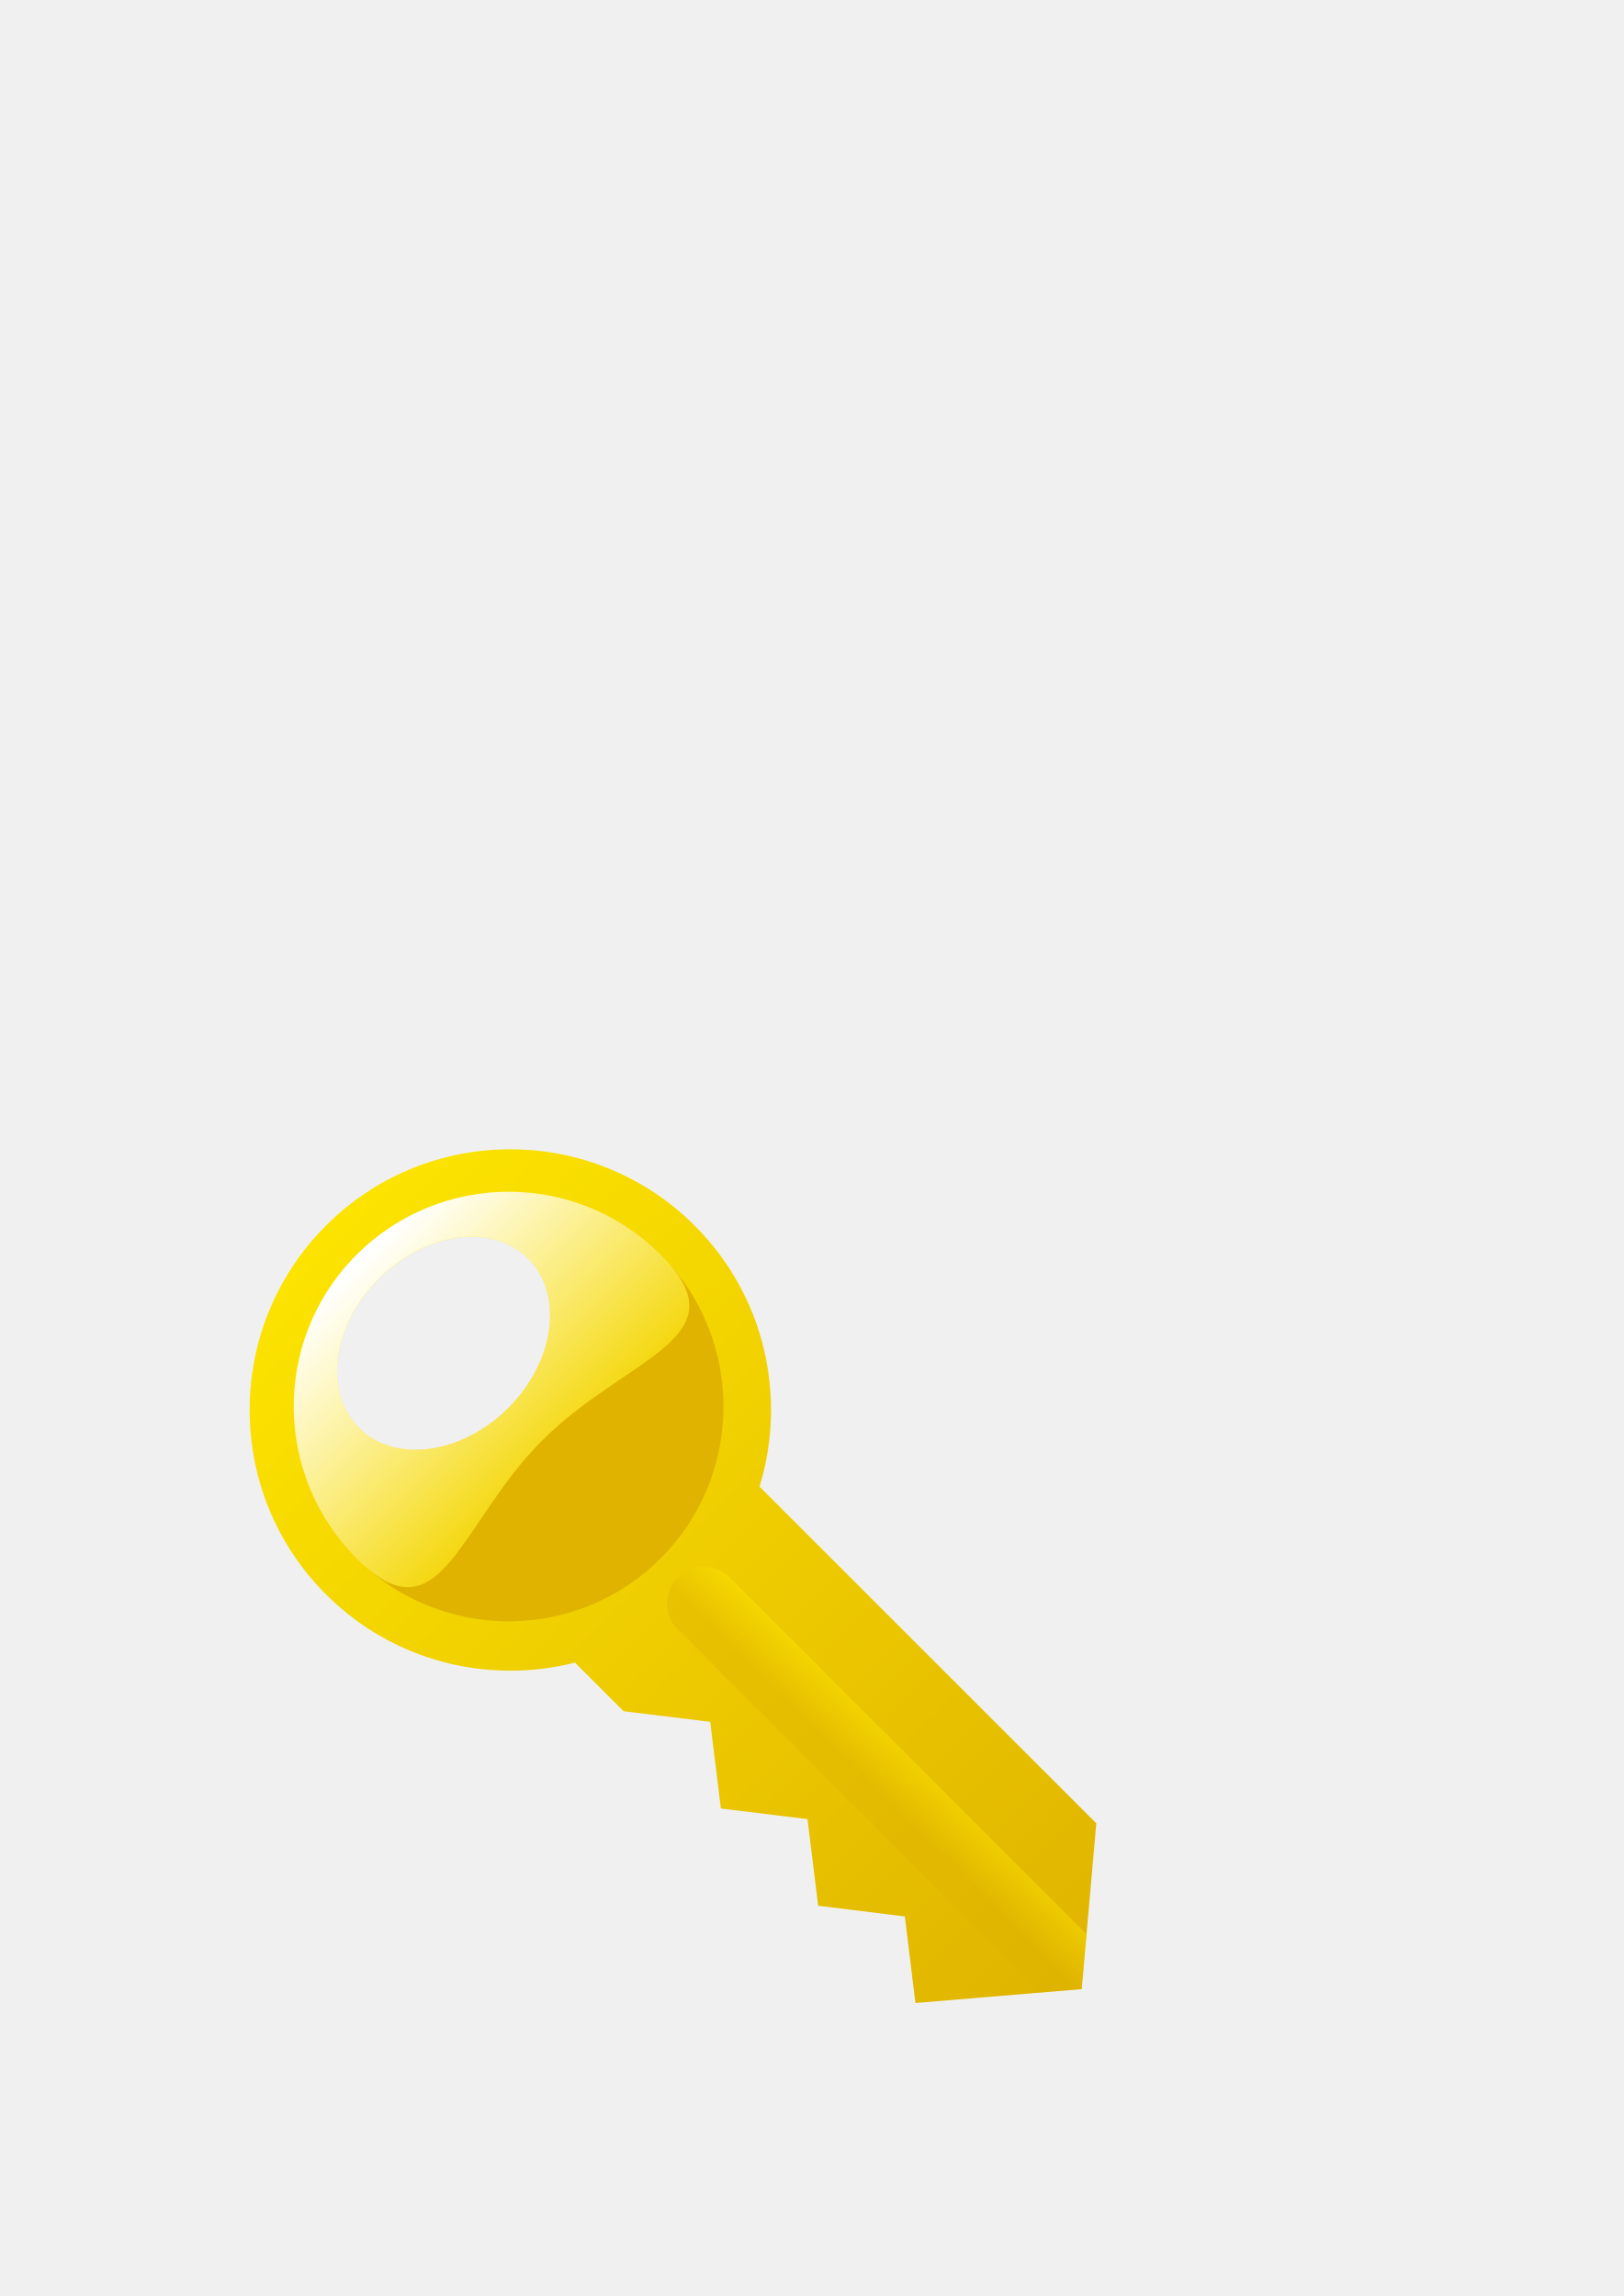
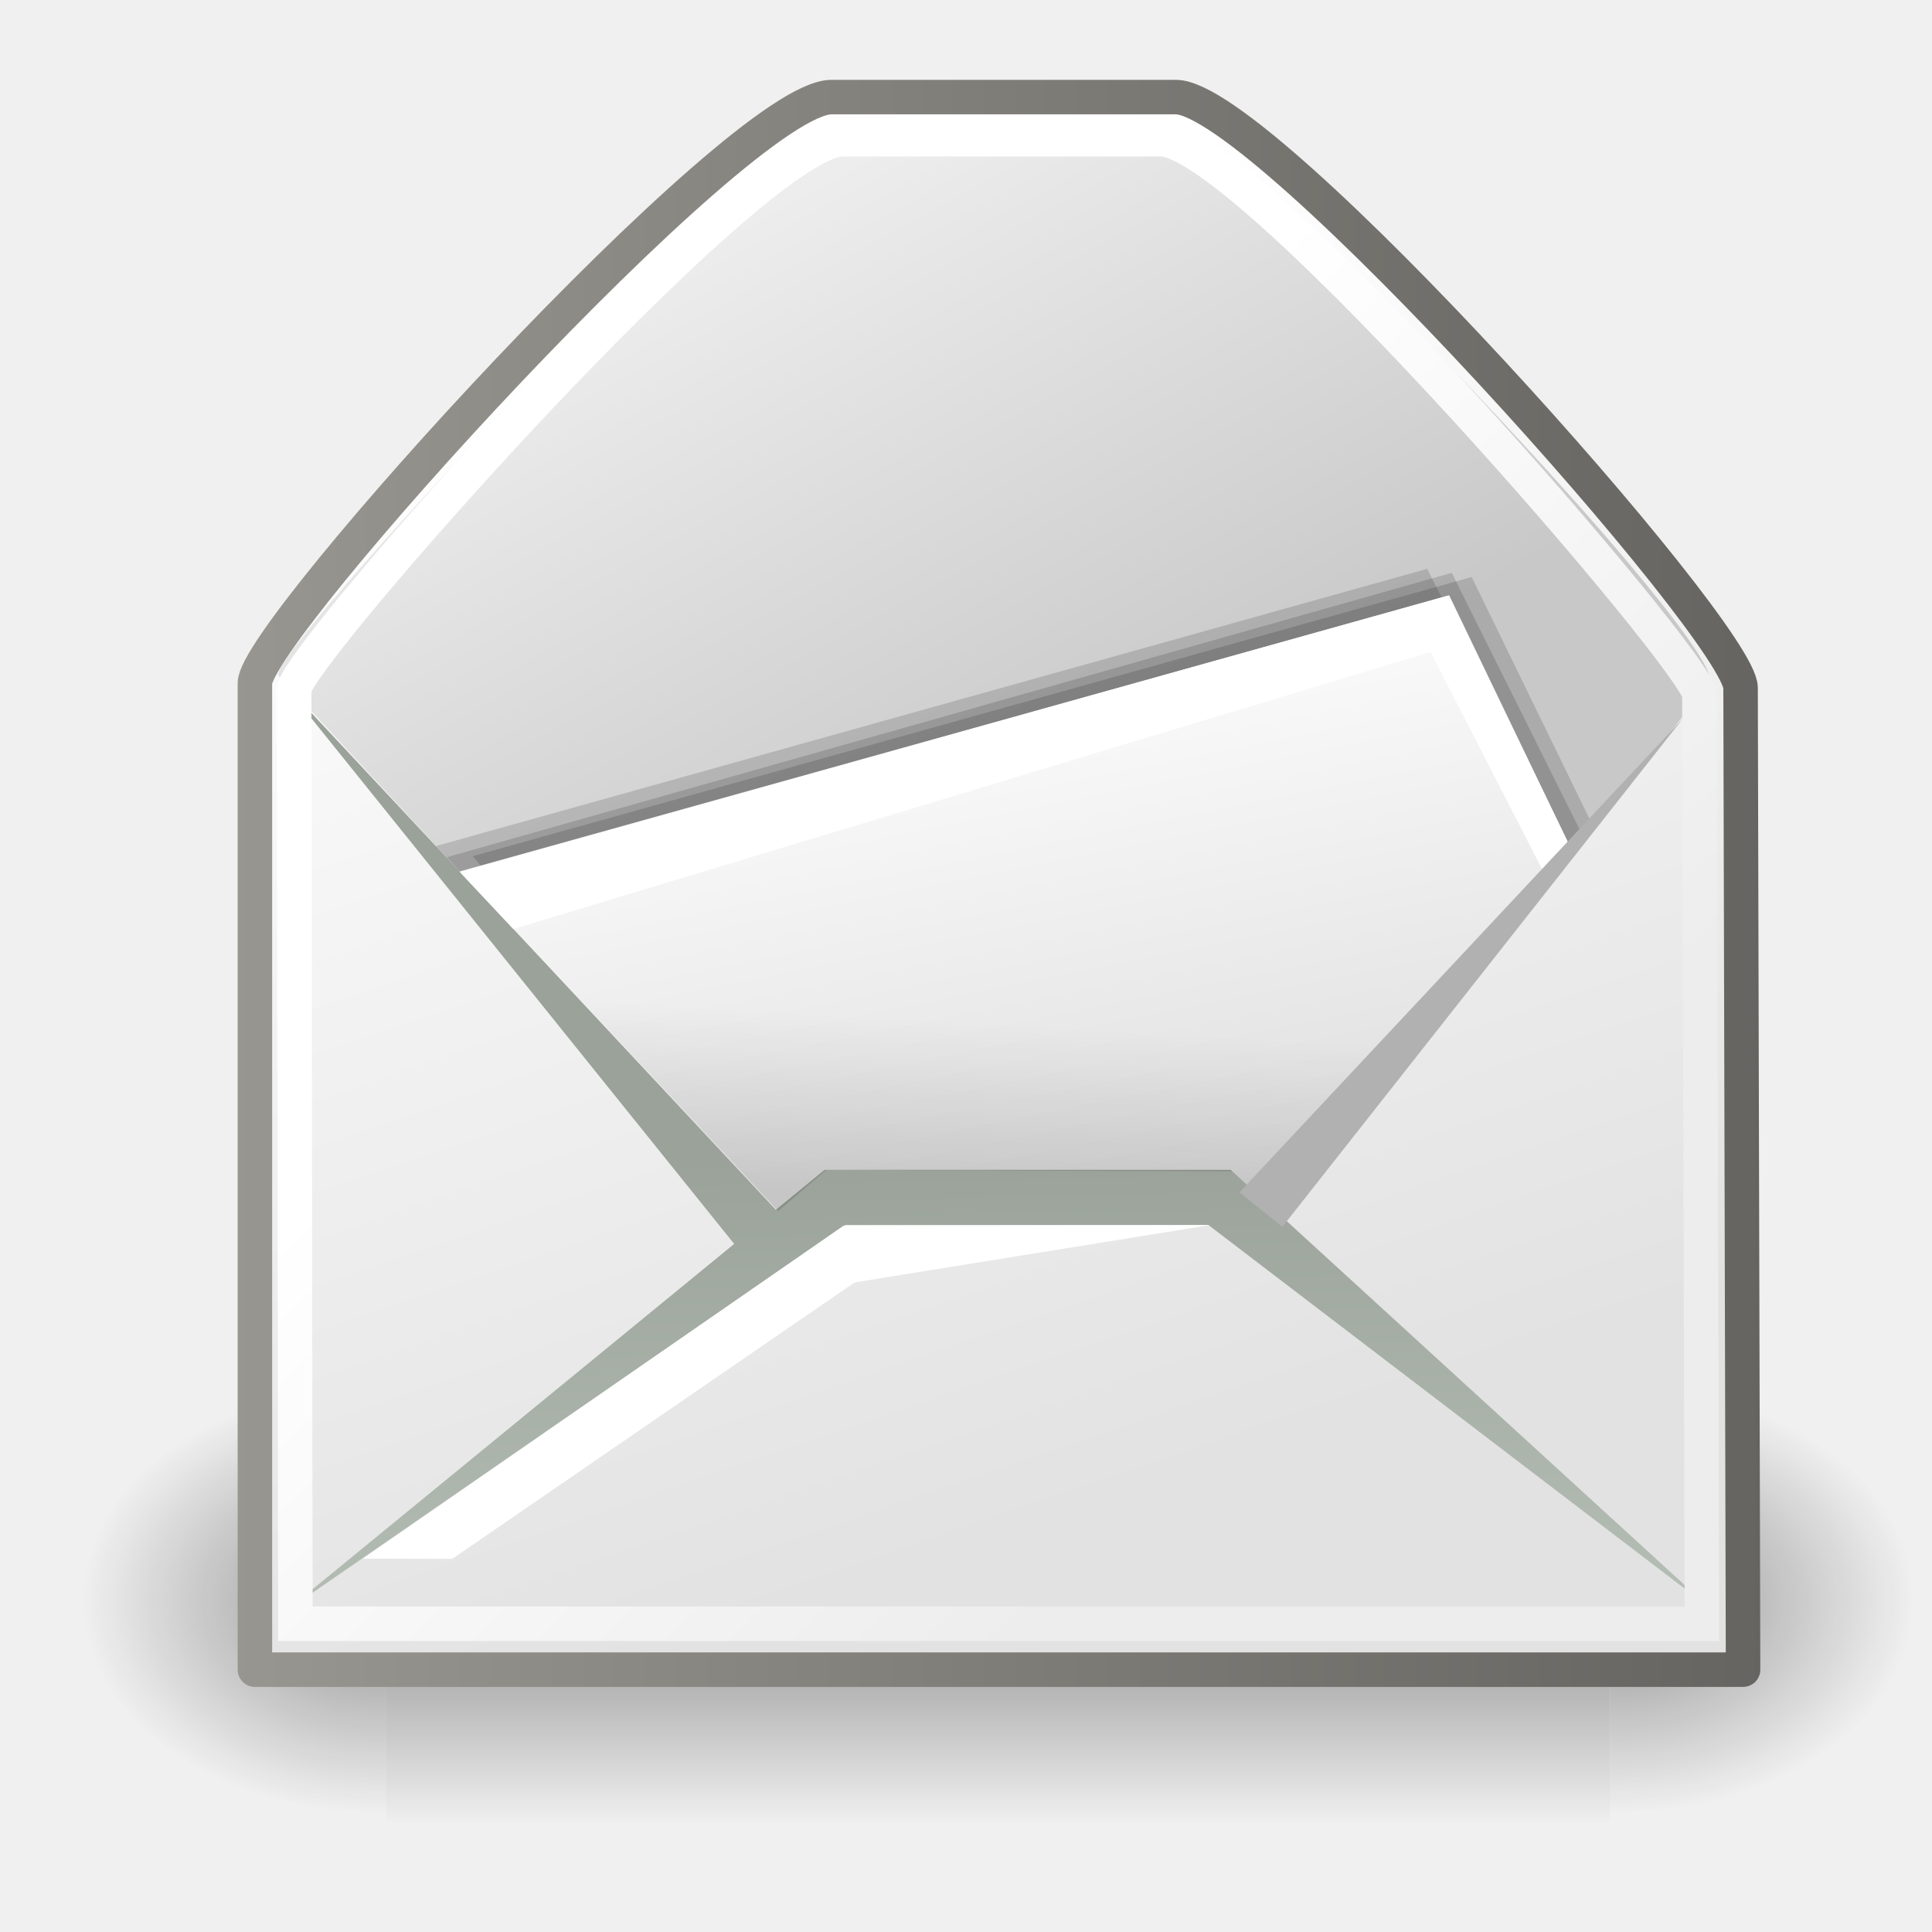
- <svg xmlns="http://www.w3.org/2000/svg" id="svg4217" viewBox="0 0 744.094 1052.362" version="1.0" width="100%" height="100%">
-   <defs id="defs4219">
-     <linearGradient id="linearGradient3594" y2="742.5" gradientUnits="userSpaceOnUse" x2="-886.76" gradientTransform="matrix(-0.84033,-0.84033,-0.84033,0.84033,214.12,-1075.4)" y1="742.5" x1="-772.01">
-       <stop id="stop4687" stop-color="#fff" offset="0" />
-       <stop id="stop4689" stop-color="#fff" stop-opacity="0" offset="1" />
+ <svg xmlns="http://www.w3.org/2000/svg" xmlns:xlink="http://www.w3.org/1999/xlink" id="svg5816" viewBox="0 0 48 48">
+   <defs id="defs3">
+     <radialGradient id="radialGradient6719" xlink:href="#linearGradient5060" gradientUnits="userSpaceOnUse" cy="486.65" cx="605.71" gradientTransform="matrix(-2.7744 0 0 1.9697 112.76 -872.89)" r="117.14" />
+     <linearGradient id="linearGradient5060">
+       <stop id="stop5062" style="stop-color:black" offset="0" />
+       <stop id="stop5064" style="stop-color:black;stop-opacity:0" offset="1" />
    </linearGradient>
-     <linearGradient id="linearGradient3601" y2="613.94" gradientUnits="userSpaceOnUse" x2="385.04" gradientTransform="matrix(0.70711,-0.70711,0.70711,0.70711,-126.18,372.21)" y1="63.871" x1="386.39">
-       <stop id="stop3797" stop-color="#ffe800" offset="0" />
-       <stop id="stop3799" stop-color="#dfb300" offset="1" />
+     <radialGradient id="radialGradient6717" xlink:href="#linearGradient5060" gradientUnits="userSpaceOnUse" cy="486.65" cx="605.71" gradientTransform="matrix(2.7744 0 0 1.9697 -1891.6 -872.89)" r="117.14" />
+     <linearGradient id="linearGradient6715" y2="609.51" gradientUnits="userSpaceOnUse" x2="302.86" gradientTransform="matrix(2.7744 0 0 1.9697 -1892.2 -872.89)" y1="366.65" x1="302.86">
+       <stop id="stop5050" style="stop-color:black;stop-opacity:0" offset="0" />
+       <stop id="stop5056" style="stop-color:black" offset=".5" />
+       <stop id="stop5052" style="stop-color:black;stop-opacity:0" offset="1" />
    </linearGradient>
-     <linearGradient id="linearGradient3609" y2="161.84" gradientUnits="userSpaceOnUse" x2="212.93" y1="358.3" x1="409.38">
-       <stop id="stop4034" stop-color="#dfb300" offset="0" />
-       <stop id="stop3374" stop-color="#dfb300" offset=".5" />
-       <stop id="stop3376" stop-color="#dfb300" offset="1" />
+     <linearGradient id="linearGradient2152">
+       <stop id="stop2154" style="stop-color:#9aa29a" offset="0" />
+       <stop id="stop2156" style="stop-color:#b5beb5" offset="1" />
    </linearGradient>
-     <linearGradient id="linearGradient3632" y2="448.35" gradientUnits="userSpaceOnUse" x2="382.9" gradientTransform="matrix(0.70711,-0.70711,0.70711,0.70711,-126.18,372.21)" y1="448.35" x1="403.63">
-       <stop id="stop3636" stop-color="#ffe800" stop-opacity=".392" offset="0" />
-       <stop id="stop3638" stop-color="#dfb300" stop-opacity=".392" offset="1" />
+     <linearGradient id="linearGradient27463" y2="32.203" gradientUnits="userSpaceOnUse" y1="37.785" gradientTransform="matrix(2.3949 0 0 .78106 2.8795 0.343)" x2="9.762" x1="8.78">
+       <stop id="stop2276" style="stop-color:#000000;stop-opacity:.129" offset="0" />
+       <stop id="stop2278" style="stop-color:#000000;stop-opacity:0" offset="1" />
+     </linearGradient>
+     <linearGradient id="linearGradient27468" y2="24.133" gradientUnits="userSpaceOnUse" y1="13.686" gradientTransform="matrix(1.3709 0 0 1.4438 2.4311 -.14079)" x2="21.112" x1="11.233">
+       <stop id="stop9751" style="stop-color:#ffffff" offset="0" />
+       <stop id="stop9753" style="stop-color:#ededed" offset="1" />
+     </linearGradient>
+     <linearGradient id="linearGradient27471" y2="52.091" xlink:href="#linearGradient2152" gradientUnits="userSpaceOnUse" y1="37.197" gradientTransform="matrix(2.4548 0 0 0.762 2.8795 0.343)" x2="9.886" x1="8.916" />
+     <linearGradient id="linearGradient27477" y2="29.569" gradientUnits="userSpaceOnUse" y1="15.148" gradientTransform="matrix(1.8193 0 0 1.0282 2.8795 0.343)" x2="15.311" x1="10.184">
+       <stop id="stop2168" style="stop-color:#ffffff" offset="0" />
+       <stop id="stop2170" style="stop-color:#dcdcdc" offset="1" />
+     </linearGradient>
+     <linearGradient id="linearGradient27483" y2="17.877" gradientUnits="userSpaceOnUse" y1="7.231" gradientTransform="matrix(1.5706 0 0 1.191 2.8795 0.343)" x2="13.467" x1="5.827">
+       <stop id="stop18915" style="stop-color:#ededed" offset="0" />
+       <stop id="stop18917" style="stop-color:#c8c8c8" offset="1" />
+     </linearGradient>
+     <linearGradient id="linearGradient27486" y2="26.023" gradientUnits="userSpaceOnUse" y1="4.746" gradientTransform="matrix(1.3435 0 0 1.4179 2.8795 .3146)" x2="18.475" x1="11.573">
+       <stop id="stop15109" style="stop-color:#ffffff" offset="0" />
+       <stop id="stop15111" style="stop-color:#e2e2e2" offset="1" />
+     </linearGradient>
+     <linearGradient id="linearGradient27488" y2="15.257" gradientUnits="userSpaceOnUse" y1="15.257" gradientTransform="matrix(1.3435 0 0 1.4179 2.8795 .3146)" x2="30.6" x1="2.062">
+       <stop id="stop2138" style="stop-color:#989690" offset="0" />
+       <stop id="stop2140" style="stop-color:#656460" offset="1" />
    </linearGradient>
  </defs>
-   <g id="layer1" transform="translate(-77.79741,384.0035)">
-     <path id="path6625" d="m 227.2,177.73 c -46.65,46.65 -46.67,122.4 -0.03,169.04 30.92,30.92 74.6,41.33 114.12,31.27 l 22.3,22.29 39.67,4.86 4.91,39.73 39.68,4.86 4.89,39.7 39.72,4.91 4.86,39.68 70.53,-5.91 5.66,-0.46 1.07,-12.21 5.62,-63.77 L 558.13,429.65 536.1,407.62 514.05,385.57 492.02,363.55 469.97,341.5 447.92,319.45 425.87,297.4 c 12.55,-40.94 2.66,-87.25 -29.71,-119.62 -46.64,-46.64 -122.32,-46.69 -168.96,-0.05 z m 24.21,24.32 c 21.41,-21.41 52.07,-25.54 68.44,-9.17 16.37,16.37 12.26,47.05 -9.14,68.46 -21.41,21.41 -52.07,25.49 -68.44,9.12 -16.37,-16.37 -12.27,-47.01 9.14,-68.41 z" style="color:#000000;fill:url(#linearGradient3601)" />
-     <path id="path6871" d="m 388.43,339.03 c -1.68,1.68 -2.88,3.59 -3.69,5.59 -0.74,1.82 -1.28,3.93 -1.28,6.32 0,2.4 0.52,4.53 1.26,6.35 0.77,1.9 2.01,3.91 3.69,5.59 L 551.53,526 l 3.27,3.27 4.62,-0.38 5.68,-0.46 8.39,-0.71 0.75,-8.4 1.06,-12.19 0.4,-4.64 -3.29,-3.3 -160.16,-160.16 c -1.68,-1.68 -3.68,-2.91 -5.59,-3.69 -1.81,-0.73 -3.92,-1.28 -6.32,-1.28 -2.4,0 -4.51,0.55 -6.32,1.28 -1.91,0.78 -3.91,2.01 -5.59,3.69 z" style="color:#000000;fill:url(#linearGradient3632)" />
-     <path id="path2365" d="m 239.44,192.85 c -2.29,2.41 -4.43,4.92 -6.43,7.49 2.5,-3.23 5.25,-6.31 8.22,-9.28 -0.6,0.6 -1.21,1.18 -1.79,1.79 z m 3.62,-3.58 c 4.29,-4.07 8.84,-7.67 13.61,-10.83 -4.76,3.15 -9.33,6.77 -13.61,10.83 z m -11.62,13.17 c -0.93,1.27 -1.81,2.53 -2.67,3.82 0.85,-1.29 1.74,-2.56 2.67,-3.82 z m -2.81,4.05 c -0.89,1.35 -1.76,2.74 -2.58,4.13 0.82,-1.4 1.68,-2.77 2.58,-4.13 z m -2.58,4.13 c -1.66,2.8 -3.16,5.65 -4.51,8.57 1.35,-2.91 2.86,-5.78 4.51,-8.57 z m -4.51,8.57 c -1.35,2.92 -2.55,5.9 -3.6,8.91 1.05,-3.01 2.25,-6 3.6,-8.91 z m -3.6,8.91 c -1.05,3 -1.97,6.05 -2.72,9.12 0.75,-3.08 1.67,-6.12 2.72,-9.12 z m -2.72,9.12 c -0.31,1.27 -0.58,2.53 -0.84,3.8 0.26,-1.27 0.53,-2.53 0.84,-3.8 z m 43.53,-60.1 c 1.38,-0.87 2.79,-1.69 4.2,-2.48 -1.41,0.79 -2.82,1.61 -4.2,2.48 z m 8.49,-4.73 c 1.44,-0.71 2.88,-1.37 4.35,-2.01 -1.46,0.63 -2.92,1.3 -4.35,2.01 z m 17.89,-6.76 c 1.53,-0.41 3.06,-0.77 4.6,-1.11 -1.54,0.34 -3.07,0.7 -4.6,1.11 z m 4.62,-1.13 c 1.54,-0.34 3.09,-0.62 4.64,-0.88 -1.55,0.26 -3.1,0.54 -4.64,0.88 z m -75.52,77.34 c -0.16,0.79 -0.29,1.58 -0.42,2.36 0.13,-0.77 0.27,-1.58 0.42,-2.36 z m -0.42,2.36 c -0.13,0.78 -0.27,1.55 -0.38,2.33 0.11,-0.79 0.24,-1.55 0.38,-2.33 z m -0.69,4.67 c -0.09,0.78 -0.17,1.57 -0.24,2.36 0.07,-0.78 0.15,-1.58 0.24,-2.36 z m -0.44,4.73 c -0.06,0.78 -0.1,1.56 -0.13,2.34 0.03,-0.79 0.07,-1.56 0.13,-2.34 z m 93.47,-91.26 c 1.18,-0.06 2.37,-0.1 3.56,-0.12 -1.2,0.02 -2.37,0.06 -3.56,0.12 z m 4.71,-0.12 c 0.78,0 1.57,0.01 2.36,0.03 -0.79,-0.02 -1.57,-0.03 -2.36,-0.03 z m -98.18,105.52 c 0.11,1.58 0.25,3.16 0.44,4.73 -0.19,-1.57 -0.33,-3.16 -0.44,-4.73 z M 322.66,162.93 c 1.56,0.19 3.12,0.4 4.68,0.66 -1.56,-0.26 -3.12,-0.47 -4.68,-0.66 z m -108.85,114.2 c 0.13,0.78 0.26,1.58 0.42,2.36 -0.15,-0.77 -0.29,-1.58 -0.42,-2.36 z m 0.42,2.36 c 0.14,0.77 0.31,1.54 0.48,2.3 -0.17,-0.77 -0.33,-1.52 -0.48,-2.3 z m 1.61,6.92 c 0.21,0.77 0.41,1.55 0.64,2.32 -0.23,-0.76 -0.44,-1.55 -0.64,-2.32 z m 1.35,4.57 c 0.24,0.76 0.49,1.51 0.75,2.26 -0.27,-0.75 -0.51,-1.5 -0.75,-2.26 z m 0.75,2.26 c 0.25,0.71 0.5,1.43 0.77,2.14 -0.26,-0.7 -0.52,-1.43 -0.77,-2.14 z m 1.7,4.48 c 0.3,0.75 0.61,1.48 0.93,2.21 -0.32,-0.73 -0.63,-1.47 -0.93,-2.21 z m 0.93,2.21 c 0.32,0.74 0.63,1.48 0.97,2.21 -0.34,-0.72 -0.65,-1.47 -0.97,-2.21 z m 0.97,2.21 c 0.34,0.73 0.7,1.45 1.06,2.17 -0.36,-0.72 -0.72,-1.44 -1.06,-2.17 z m 2.14,4.31 c 0.38,0.72 0.78,1.43 1.17,2.15 -0.39,-0.71 -0.79,-1.43 -1.17,-2.15 z M 359.25,174.91 c 1.12,0.63 2.23,1.28 3.34,1.97 -1.11,-0.69 -2.22,-1.34 -3.34,-1.97 z M 227.33,312.79 c 0.38,0.61 0.77,1.23 1.17,1.84 -0.4,-0.61 -0.79,-1.22 -1.17,-1.84 z m 1.57,2.46 c 0.42,0.62 0.85,1.24 1.28,1.85 -0.43,-0.62 -0.86,-1.23 -1.28,-1.85 z m 2.72,3.86 c 0.95,1.3 1.95,2.57 2.98,3.83 -1.02,-1.25 -2.03,-2.54 -2.98,-3.83 z M 371.07,182.75 c 1.3,1.01 2.61,2.04 3.87,3.12 -1.27,-1.09 -2.56,-2.1 -3.87,-3.12 z M 244.92,333.79 c 38.64,34.9 98.35,33.74 135.59,-3.49 37.23,-37.24 38.39,-96.96 3.49,-135.59 31.41,35.32 -20.5,44.27 -57.68,81.45 -37.17,37.17 -46.08,89.04 -81.4,57.63 z" style="color:#000000;fill:url(#linearGradient3609)" />
-     <path id="path6632" d="m 239.44,192.87 c -36.65,38.56 -36.03,99.58 1.8,137.42 38.44,38.43 46.67,-15.69 85.1,-54.13 38.43,-38.43 92.59,-46.69 54.15,-85.12 -38.43,-38.44 -100.81,-38.41 -139.25,0.03 -0.6,0.6 -1.22,1.19 -1.8,1.8 z m 11.99,9.17 c 21.4,-21.41 52.05,-25.51 68.42,-9.14 16.37,16.37 12.27,47.02 -9.14,68.43 -21.4,21.4 -52.05,25.5 -68.42,9.13 -16.37,-16.37 -12.27,-47.02 9.14,-68.42 z" style="color:#000000;fill:url(#linearGradient3594)" />
+   <g id="layer1">
+     <g id="g6707" transform="matrix(0.0227 0 0 .022979 44.989 37.784)">
+       <rect id="rect6709" style="opacity:.402;color:black;fill:url(#linearGradient6715)" height="478.36" width="1339.6" y="-150.7" x="-1559.3" />
+       <path id="path6711" style="opacity:.402;color:black;fill:url(#radialGradient6717)" d="m-219.62-150.68v478.33c142.88 0.9 345.4-107.17 345.4-239.2 0-132.02-159.44-239.13-345.4-239.13z" />
+       <path id="path6713" style="opacity:.402;color:black;fill:url(#radialGradient6719)" d="m-1559.3-150.68v478.33c-142.8 0.9-345.4-107.17-345.4-239.2 0-132.02 159.5-239.13 345.4-239.13z" />
+     </g>
+     <path id="path12723" style="stroke-linejoin:round;fill-rule:evenodd;stroke:url(#linearGradient27488);stroke-width:.857;fill:url(#linearGradient27486)" d="m6.333 16.972v24.51h36.973l-0.062-24.392c-0.003-1.378-11.848-14.678-14.033-14.678l-8.552 0c-2.297 0-14.326 13.262-14.326 14.56z" />
+     <path id="path18153" style="fill-rule:evenodd;fill:url(#linearGradient27483)" d="m6.923 16.787c-0.398-0.43 11.887-13.694 13.744-13.694l8.376 0.001c1.747 0 14.037 13.128 13.427 13.886l-10.861 13.495-12.314-0.318-12.372-13.37z" />
+     <path id="path2164" style="fill-rule:evenodd;fill:#000000;fill-opacity:.146" d="m19.078 30.018l-7.333-8.746 24.818-6.936 3.029 6.216-7.416 9.44" />
+     <path id="path2162" style="fill-rule:evenodd;fill:#000000;fill-opacity:.146" d="m18.292 29.836l-7.483-8.81 24.648-6.893 3.174 6.271-7.241 9.407" />
+     <path id="path2160" style="fill-rule:evenodd;fill:#000000;fill-opacity:.146" d="m18.775 29.957l-7.675-8.66 24.968-7.065 3.286 6.593-7.48 9.107" />
+     <path id="path15105" style="fill-rule:evenodd;fill:url(#linearGradient27477)" d="m18.594 30.441l-7.333-8.746 24.712-6.894 3.11 6.388-7.12 8.986" />
+     <path id="path14245" style="fill:url(#linearGradient27471);fill-rule:evenodd" d="m20.488 29.064l-13.396 10.972 13.909-9.604h9.018l12.42 9.482-11.864-10.85h-10.087z" />
+     <path id="path14339" style="fill-rule:evenodd;color:#000000;fill:url(#linearGradient27471)" d="m6.963 16.885l11.516 14.316 1.068-0.854-12.584-13.462z" />
+     <path id="path15103" style="stroke:url(#linearGradient27468);stroke-width:.857;fill:none" d="m7.308 17.131l0.031 23.211h34.945l-0.063-23.084c-0.002-0.75-11.216-13.799-13.384-13.799l-7.895 0c-2.253 0-13.635 12.892-13.634 13.672z" />
+     <path id="path17393" style="fill-rule:evenodd;fill:#ffffff" d="m20.957 30.453l-11.941 8.271 2.219 0.006 9.998-6.869 8.822-1.423-9.098 0.015z" />
+     <path id="path2174" style="fill-rule:evenodd;fill:#ffffff" d="m11.428 21.67l1.324 1.411 22.791-6.884 2.915 5.682 0.614-0.712-3.069-6.378-24.575 6.881z" />
+     <path id="path2272" style="fill-rule:evenodd;fill:url(#linearGradient27463)" d="m13.308 23.636l6.026 6.454 1.197-1.026 10.087 0.043 0.812 0.727 3.975-4.744c-1.154-1.411-22.097-1.454-22.097-1.454z" />
+     <path id="path27492" style="fill-rule:evenodd;color:#000000;fill:#b1b1b1" d="m41.813 17.848l-9.952 12.631-1.068-0.855 11.02-11.776z" />
  </g>
-   <rect style="color:#000000;fill:#ff0000;fill-opacity:0;fill-rule:nonzero;stroke:none;stroke-width:1;stroke-miterlimit:4;stroke-dasharray:none;marker:none;visibility:visible;display:inline;overflow:visible;enable-background:accumulate" id="rect6322" width="442.688" height="442.688" x="84.558" y="505.219" />
</svg>
